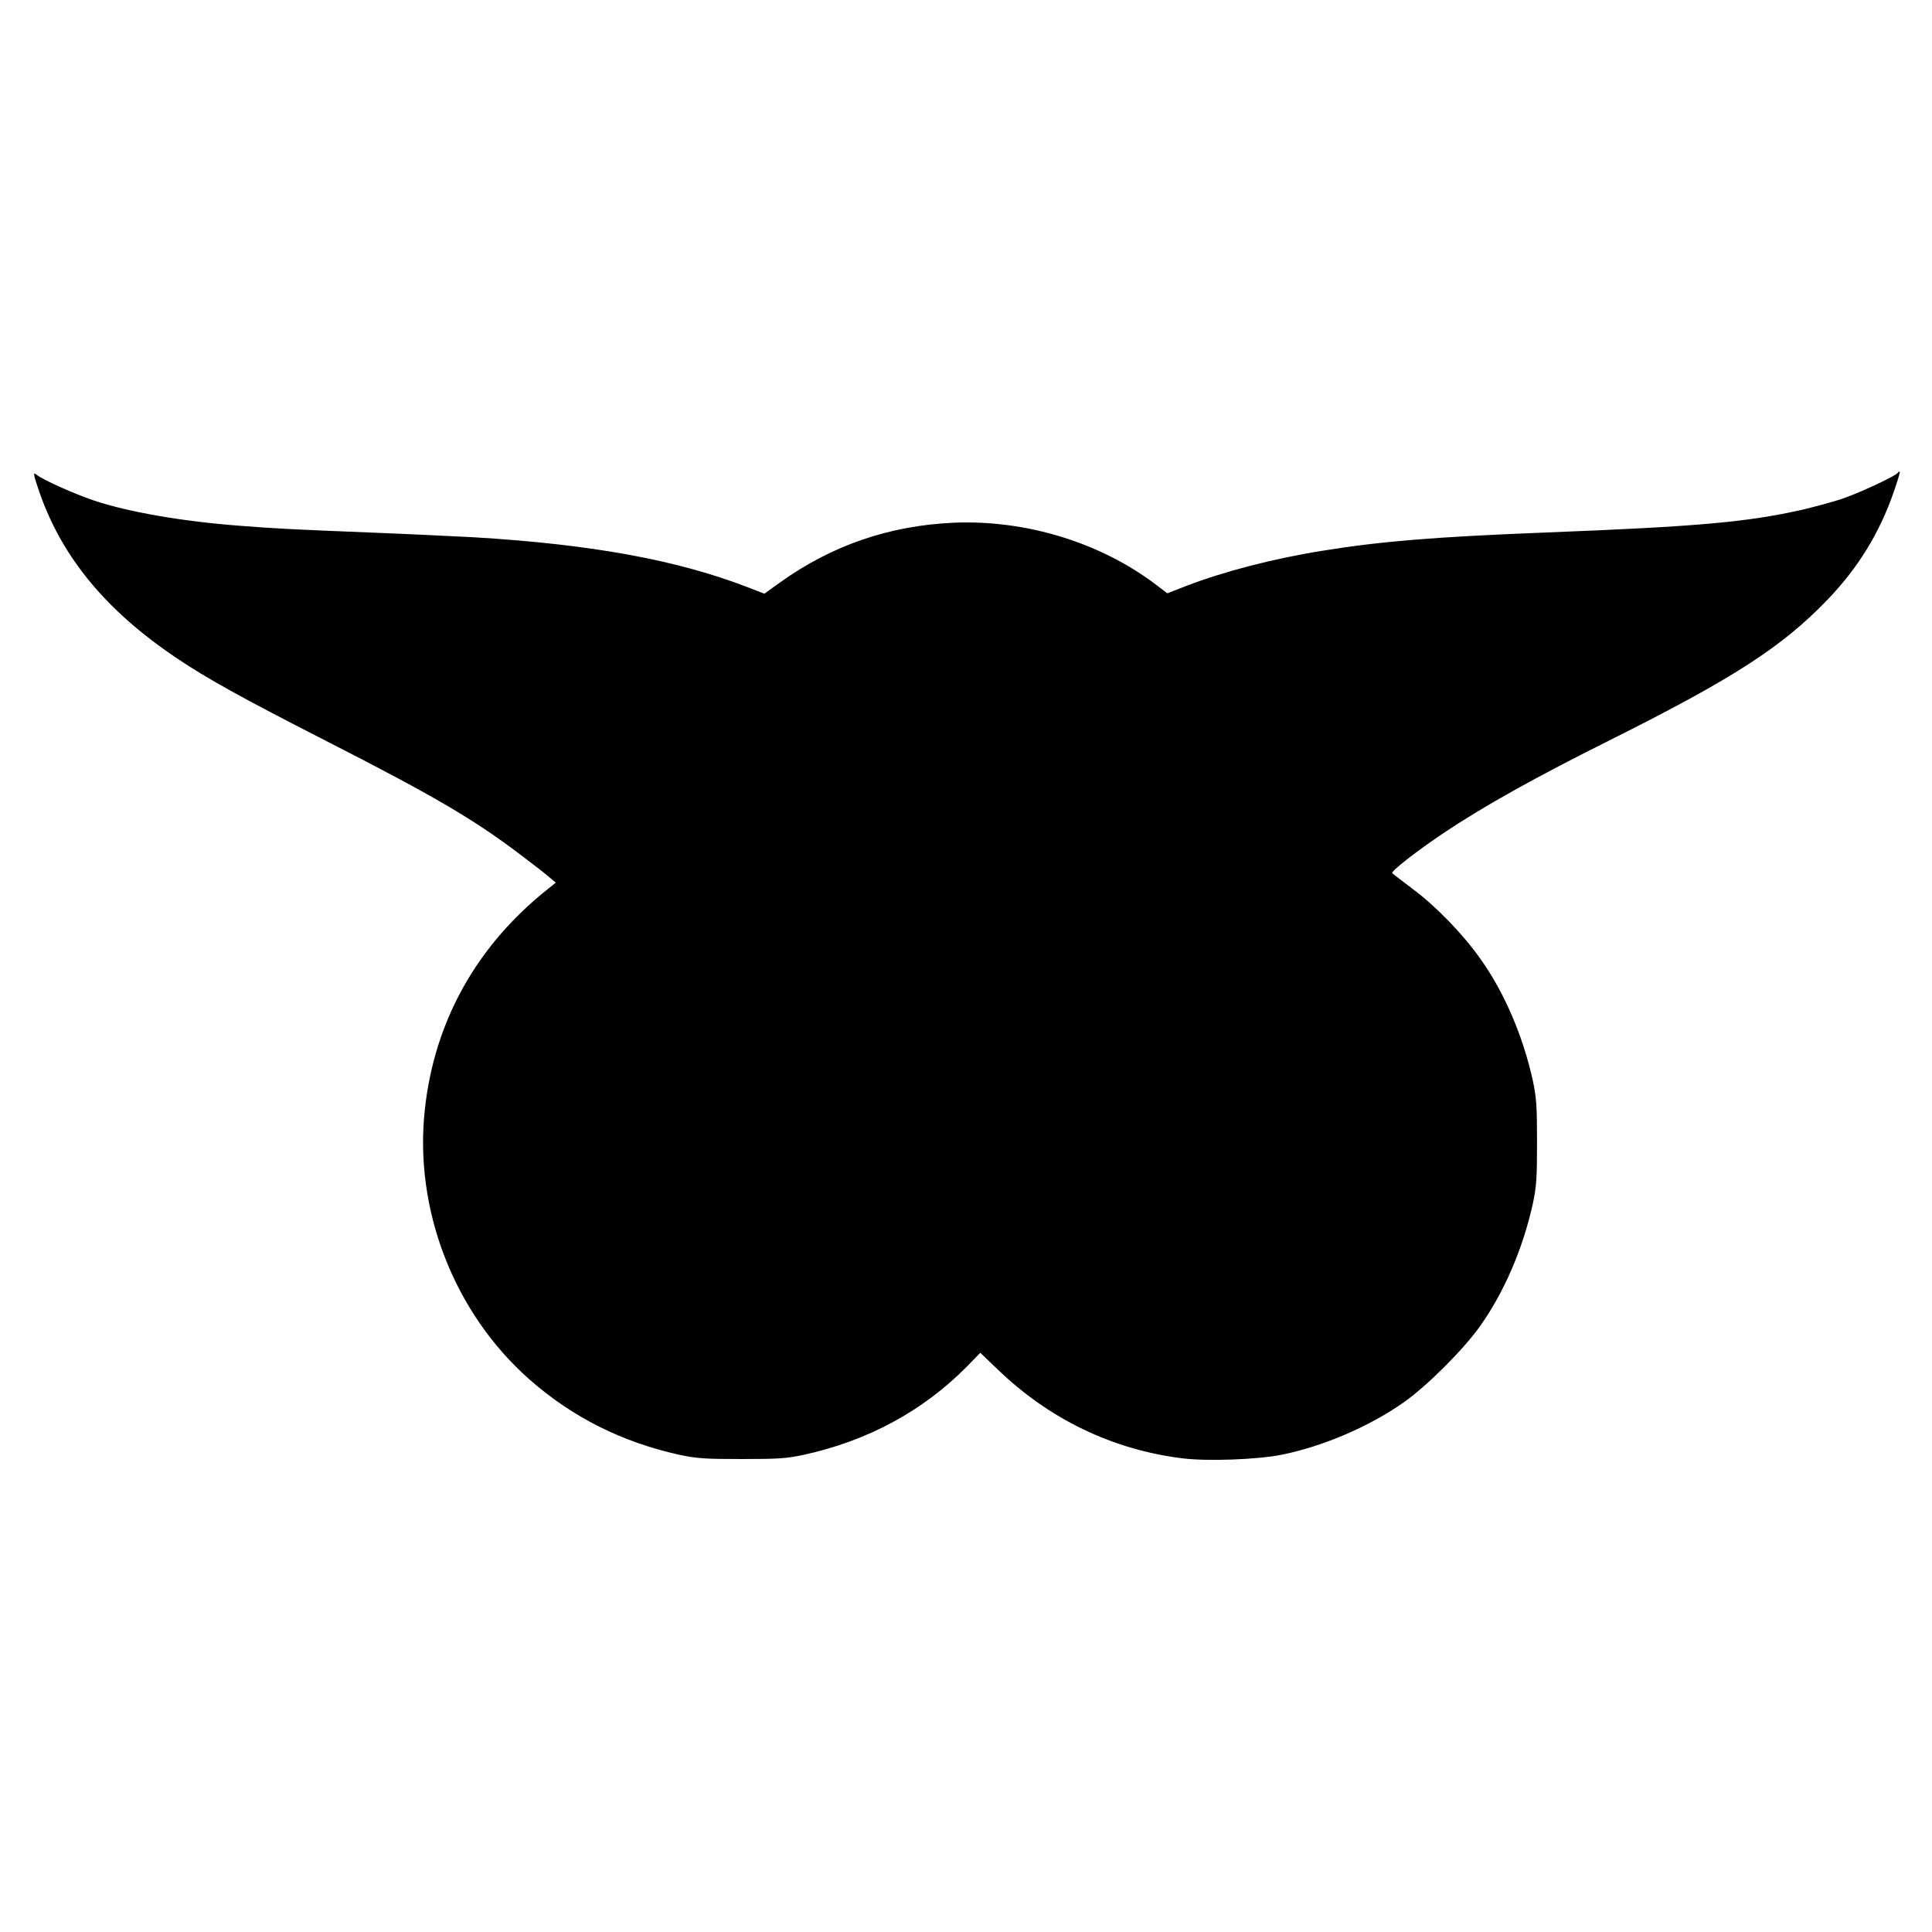
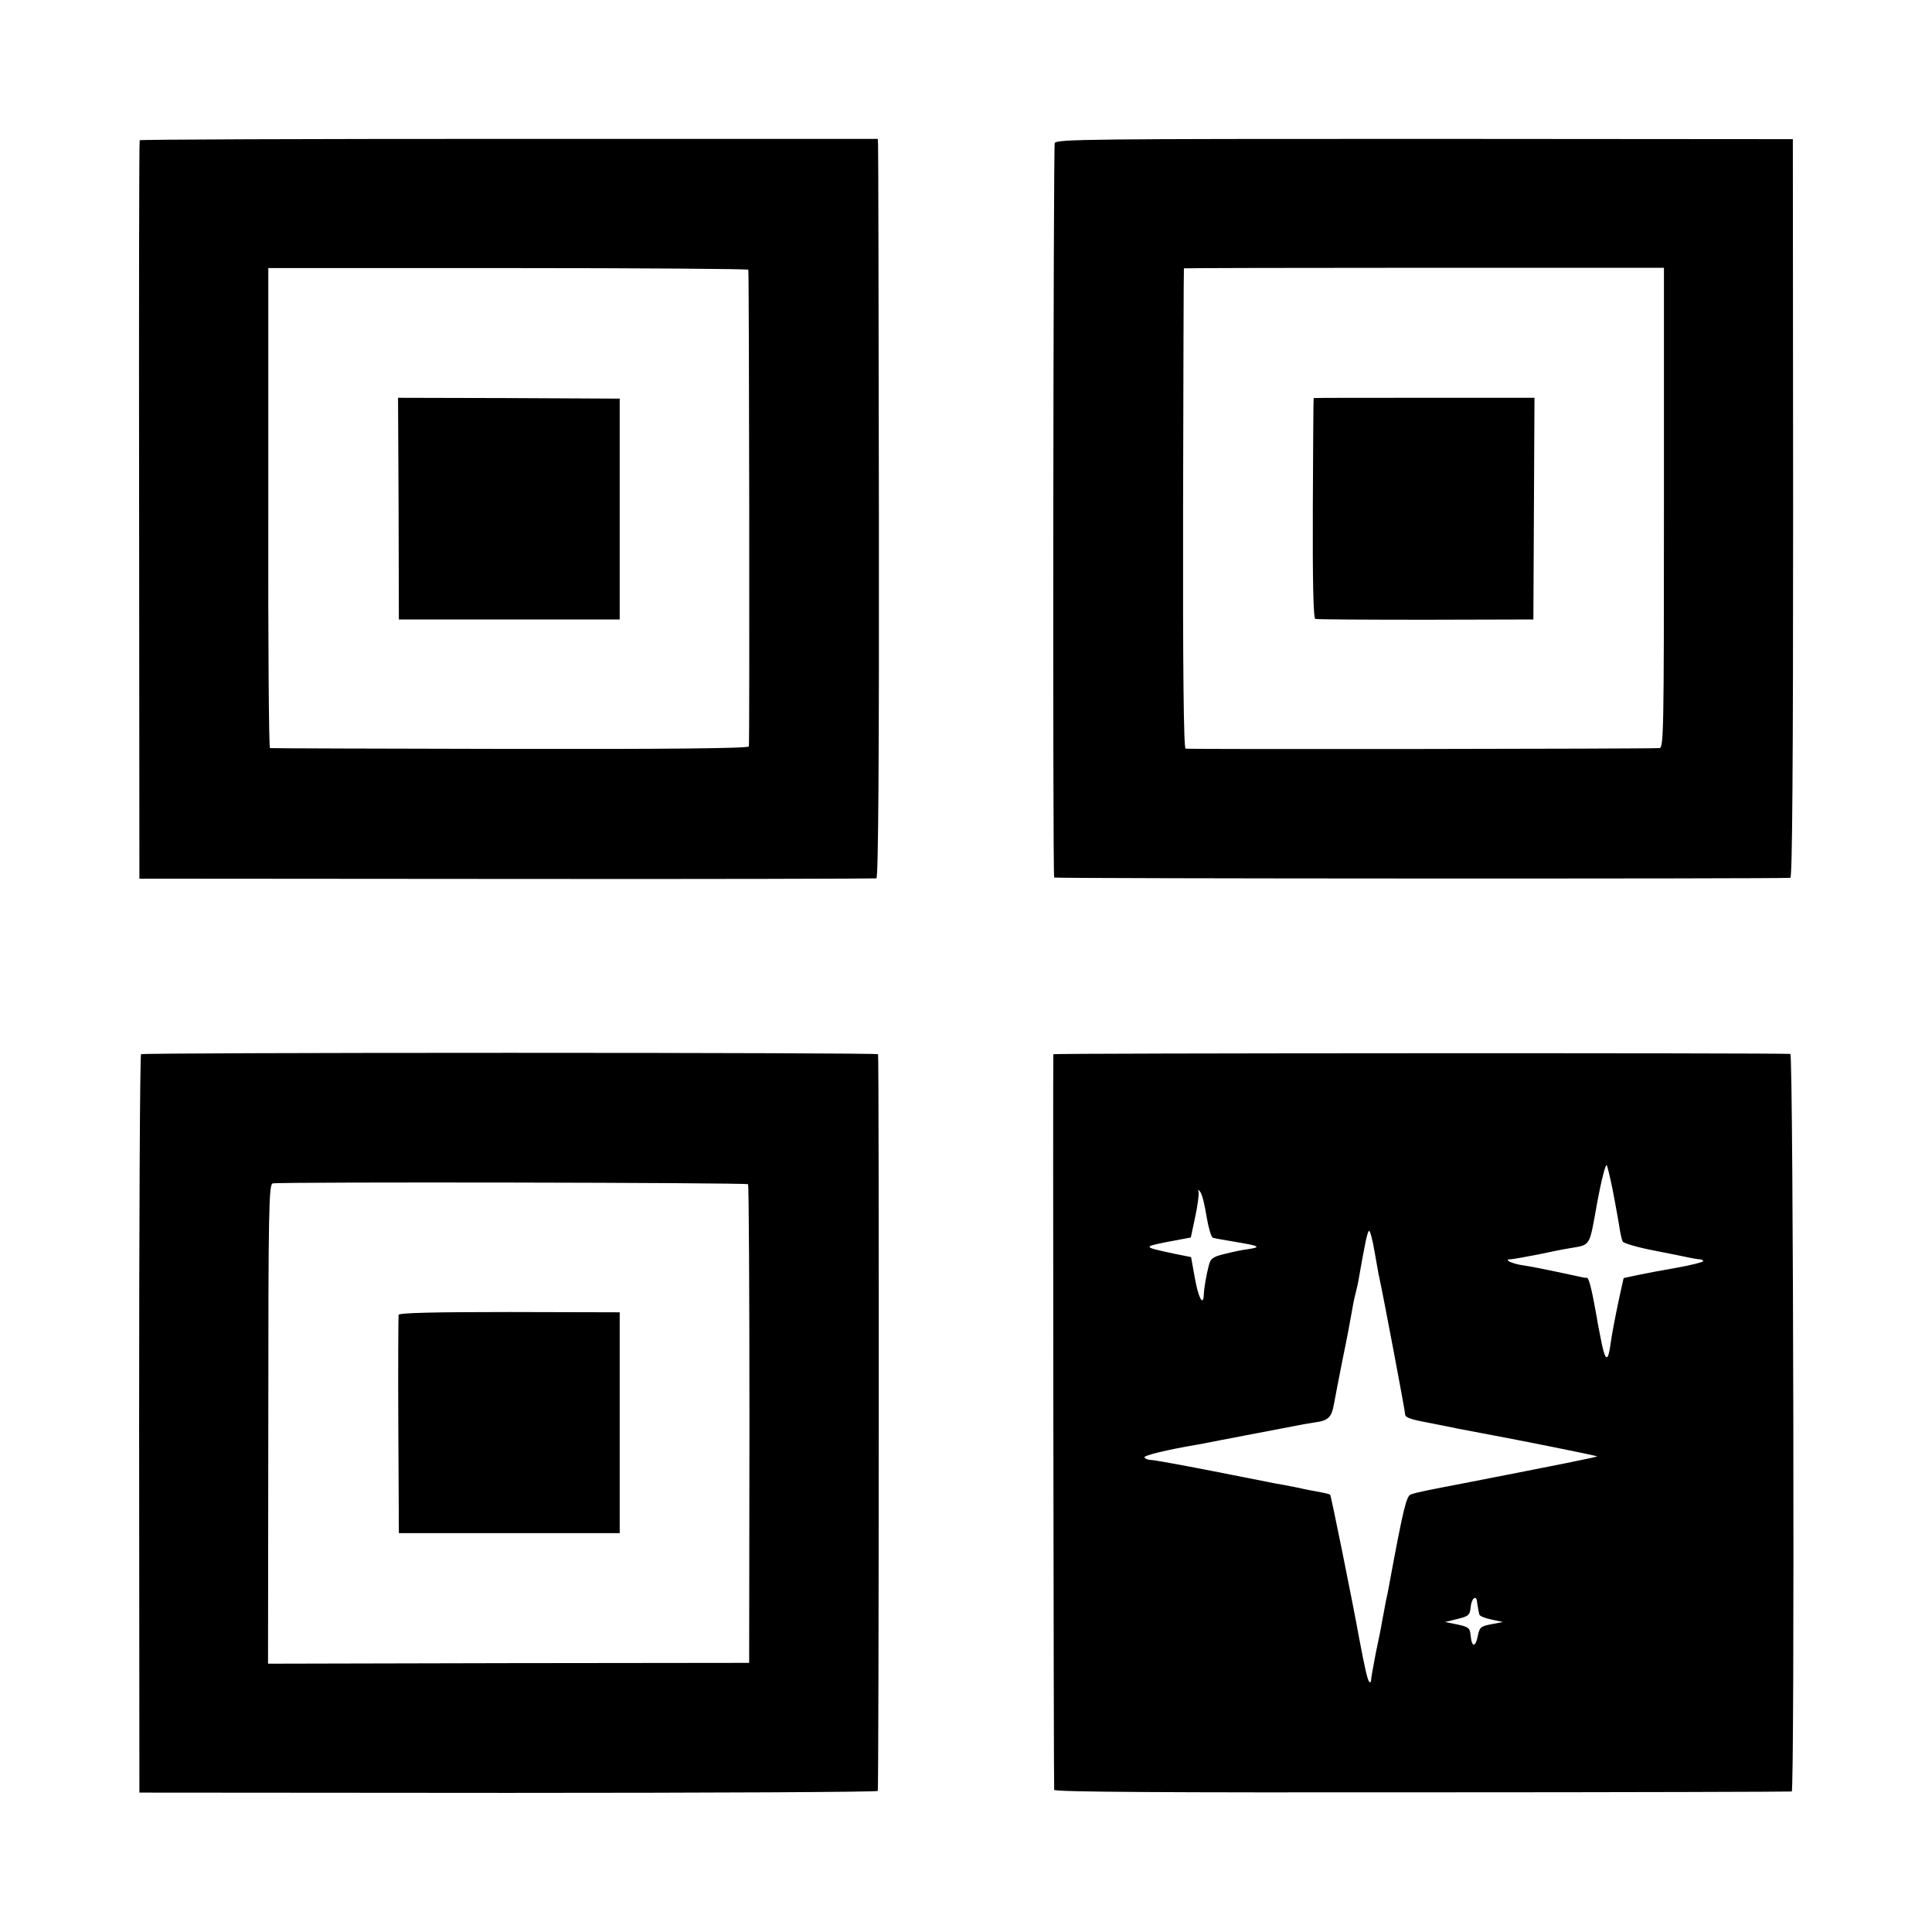
<svg xmlns="http://www.w3.org/2000/svg" version="1.0" width="16pt" height="16pt" viewBox="0 0 16 16" preserveAspectRatio="xMidYMid meet">
-   <g transform="translate(0,16) scale(0.001563,-0.001563)" fill="#000000" stroke="none">
-     <path d="M10056 7732 c-10 -17 -210 -110 -301 -140 -49 -16 -142 -41 -205 -56 -300 -67 -553 -89 -1365 -121 -583 -23 -865 -46 -1175 -96 -260 -41 -528 -111 -725 -187 l-100 -39 -55 42 c-295 226 -693 349 -1080 332 -340 -16 -643 -120 -918 -317 l-82 -59 -93 36 c-372 143 -825 226 -1447 263 -96 5 -341 17 -545 25 -402 16 -505 21 -695 36 -304 23 -593 73 -776 135 -98 33 -271 110 -301 136 -20 16 -16 0 18 -99 120 -343 355 -625 726 -874 162 -109 339 -207 783 -434 576 -294 787 -417 1035 -605 72 -54 144 -110 160 -125 l30 -25 -35 -28 c-382 -301 -608 -703 -659 -1174 -58 -529 154 -1077 554 -1430 228 -201 492 -333 797 -400 90 -19 132 -22 328 -22 195 0 238 3 327 22 340 74 632 232 863 465 l74 76 91 -87 c273 -264 609 -426 978 -472 133 -17 401 -7 529 19 222 45 467 151 648 279 122 86 316 280 402 402 129 181 228 414 280 650 19 91 22 134 22 325 0 191 -3 234 -22 325 -52 237 -152 471 -280 649 -92 130 -235 277 -356 367 -56 42 -105 80 -109 84 -10 9 134 121 278 217 207 138 480 291 875 488 650 325 910 492 1151 742 163 169 277 354 353 573 20 57 34 105 32 107 -2 2 -7 0 -10 -5z" />
+   <g transform="translate(0,16) scale(0.002286,-0.002286)" fill="#000000" stroke="none">
+     <path d="M506 6491 c-2 -3 -3 -607 -2 -1341 l1 -1334 1330 -1 c732 -1 1335 1 1340 2 7 2 10 450 9 1321 -1 724 -2 1326 -3 1338 l-1 20 -1336 0 c-734 0 -1336 -2 -1338 -5z m2205 -469 c3 -17 5 -1718 2 -1727 -2 -7 -298 -10 -866 -9 -474 1 -865 2 -869 3 -4 1 -7 392 -6 870 l0 869 869 0 c478 0 869 -3 870 -6z" />
+     <path d="M1444 5157 l1 -402 400 0 400 0 0 400 0 400 -401 2 -402 1 2 -401z" />
+     <path d="M3821 6481 c-5 -12 -8 -2636 -2 -2661 1 -4 2625 -5 2667 -1 7 1 10 405 10 1339 l-1 1337 -1333 1 c-1204 0 -1334 -1 -1341 -15z m2207 -1322 c0 -804 -1 -869 -16 -870 -41 -3 -1708 -5 -1717 -2 -7 2 -10 300 -9 871 1 477 2 868 3 869 1 1 392 2 870 2 l869 0 0 -870z" />
+     <path d="M4759 5557 c-1 -1 -2 -181 -3 -399 -1 -266 2 -399 9 -401 5 -2 186 -3 400 -3 l390 1 2 401 2 402 -399 0 c-220 0 -401 0 -401 -1z" />
+     <path d="M511 3180 c-4 -3 -7 -606 -7 -1340 l1 -1335 1335 -1 c734 0 1337 3 1340 7 4 6 5 2650 1 2669 -1 3 -600 5 -1332 5 -732 0 -1334 -2 -1338 -5z m2199 -471 c3 -4 5 -396 5 -871 l-1 -863 -871 -1 -872 -2 1 869 c0 780 2 868 16 871 33 6 1717 3 1722 -3z" />
+     <path d="M1444 2236 c-1 -6 -2 -186 -1 -401 l2 -390 400 0 400 0 0 400 0 400 -399 1 c-272 0 -399 -3 -402 -10z" />
+     <path d="M3816 3180 c-2 -5 1 -2646 3 -2665 1 -8 416 -10 1334 -9 732 0 1335 2 1338 3 11 2 6 2671 -5 2672 -38 4 -2668 3 -2670 -1z m2025 -485 c7 -38 14 -72 14 -75 1 -3 5 -28 10 -56 4 -28 10 -57 14 -63 4 -6 54 -21 112 -32 57 -11 115 -23 129 -26 14 -3 31 -6 38 -6 6 0 12 -3 12 -7 0 -3 -42 -14 -93 -23 -51 -9 -116 -21 -144 -27 l-51 -11 -16 -72 c-16 -76 -26 -128 -31 -164 -9 -67 -18 -68 -32 -3 -7 36 -16 79 -18 95 -18 103 -29 145 -36 145 -11 0 1 -2 -101 20 -48 10 -106 22 -130 25 -41 6 -73 22 -46 22 7 0 51 8 98 17 47 10 96 20 110 22 85 15 76 0 106 165 15 82 31 144 35 137 3 -7 12 -44 20 -83z m-1470 -103 c7 -41 17 -75 23 -77 6 -2 46 -9 88 -16 83 -14 89 -18 35 -26 -18 -2 -55 -10 -82 -17 -42 -10 -50 -17 -56 -42 -9 -34 -17 -81 -18 -106 -2 -43 -19 -12 -32 59 l-14 78 -60 12 c-116 25 -116 25 -26 43 l85 16 16 75 c9 42 14 82 12 90 -3 11 -1 10 7 -1 6 -8 16 -48 22 -88z m609 -129 c8 -43 14 -82 16 -88 16 -73 94 -486 94 -497 0 -14 14 -20 90 -34 8 -2 53 -10 99 -20 47 -9 89 -17 95 -18 130 -24 414 -81 412 -83 -3 -3 -138 -30 -461 -93 -171 -33 -188 -36 -214 -45 -16 -5 -28 -55 -77 -320 -1 -5 -6 -35 -13 -65 -6 -30 -12 -66 -15 -80 -2 -14 -12 -63 -22 -110 -9 -47 -17 -91 -17 -98 0 -7 -3 -9 -7 -5 -6 7 -16 50 -37 162 -24 133 -101 512 -104 515 -2 2 -17 6 -34 9 -16 3 -55 10 -85 17 -30 6 -66 13 -80 15 -14 3 -117 23 -228 45 -112 22 -212 40 -222 40 -10 0 -21 4 -24 9 -5 7 81 28 194 47 21 4 311 60 360 69 8 2 37 7 63 11 50 7 61 18 70 69 3 17 17 89 31 160 15 72 29 146 32 165 3 19 9 51 14 70 5 19 11 46 13 60 22 125 31 170 37 170 4 0 13 -35 20 -77z m371 -1268 c1 -8 3 -19 4 -25 1 -5 3 -14 4 -19 0 -6 20 -14 44 -19 l42 -9 -42 -8 c-38 -7 -43 -11 -49 -41 -8 -43 -22 -44 -26 -2 -3 30 -7 33 -48 42 l-45 9 45 11 c41 10 45 14 48 44 3 32 21 45 23 17z" />
  </g>
</svg>
